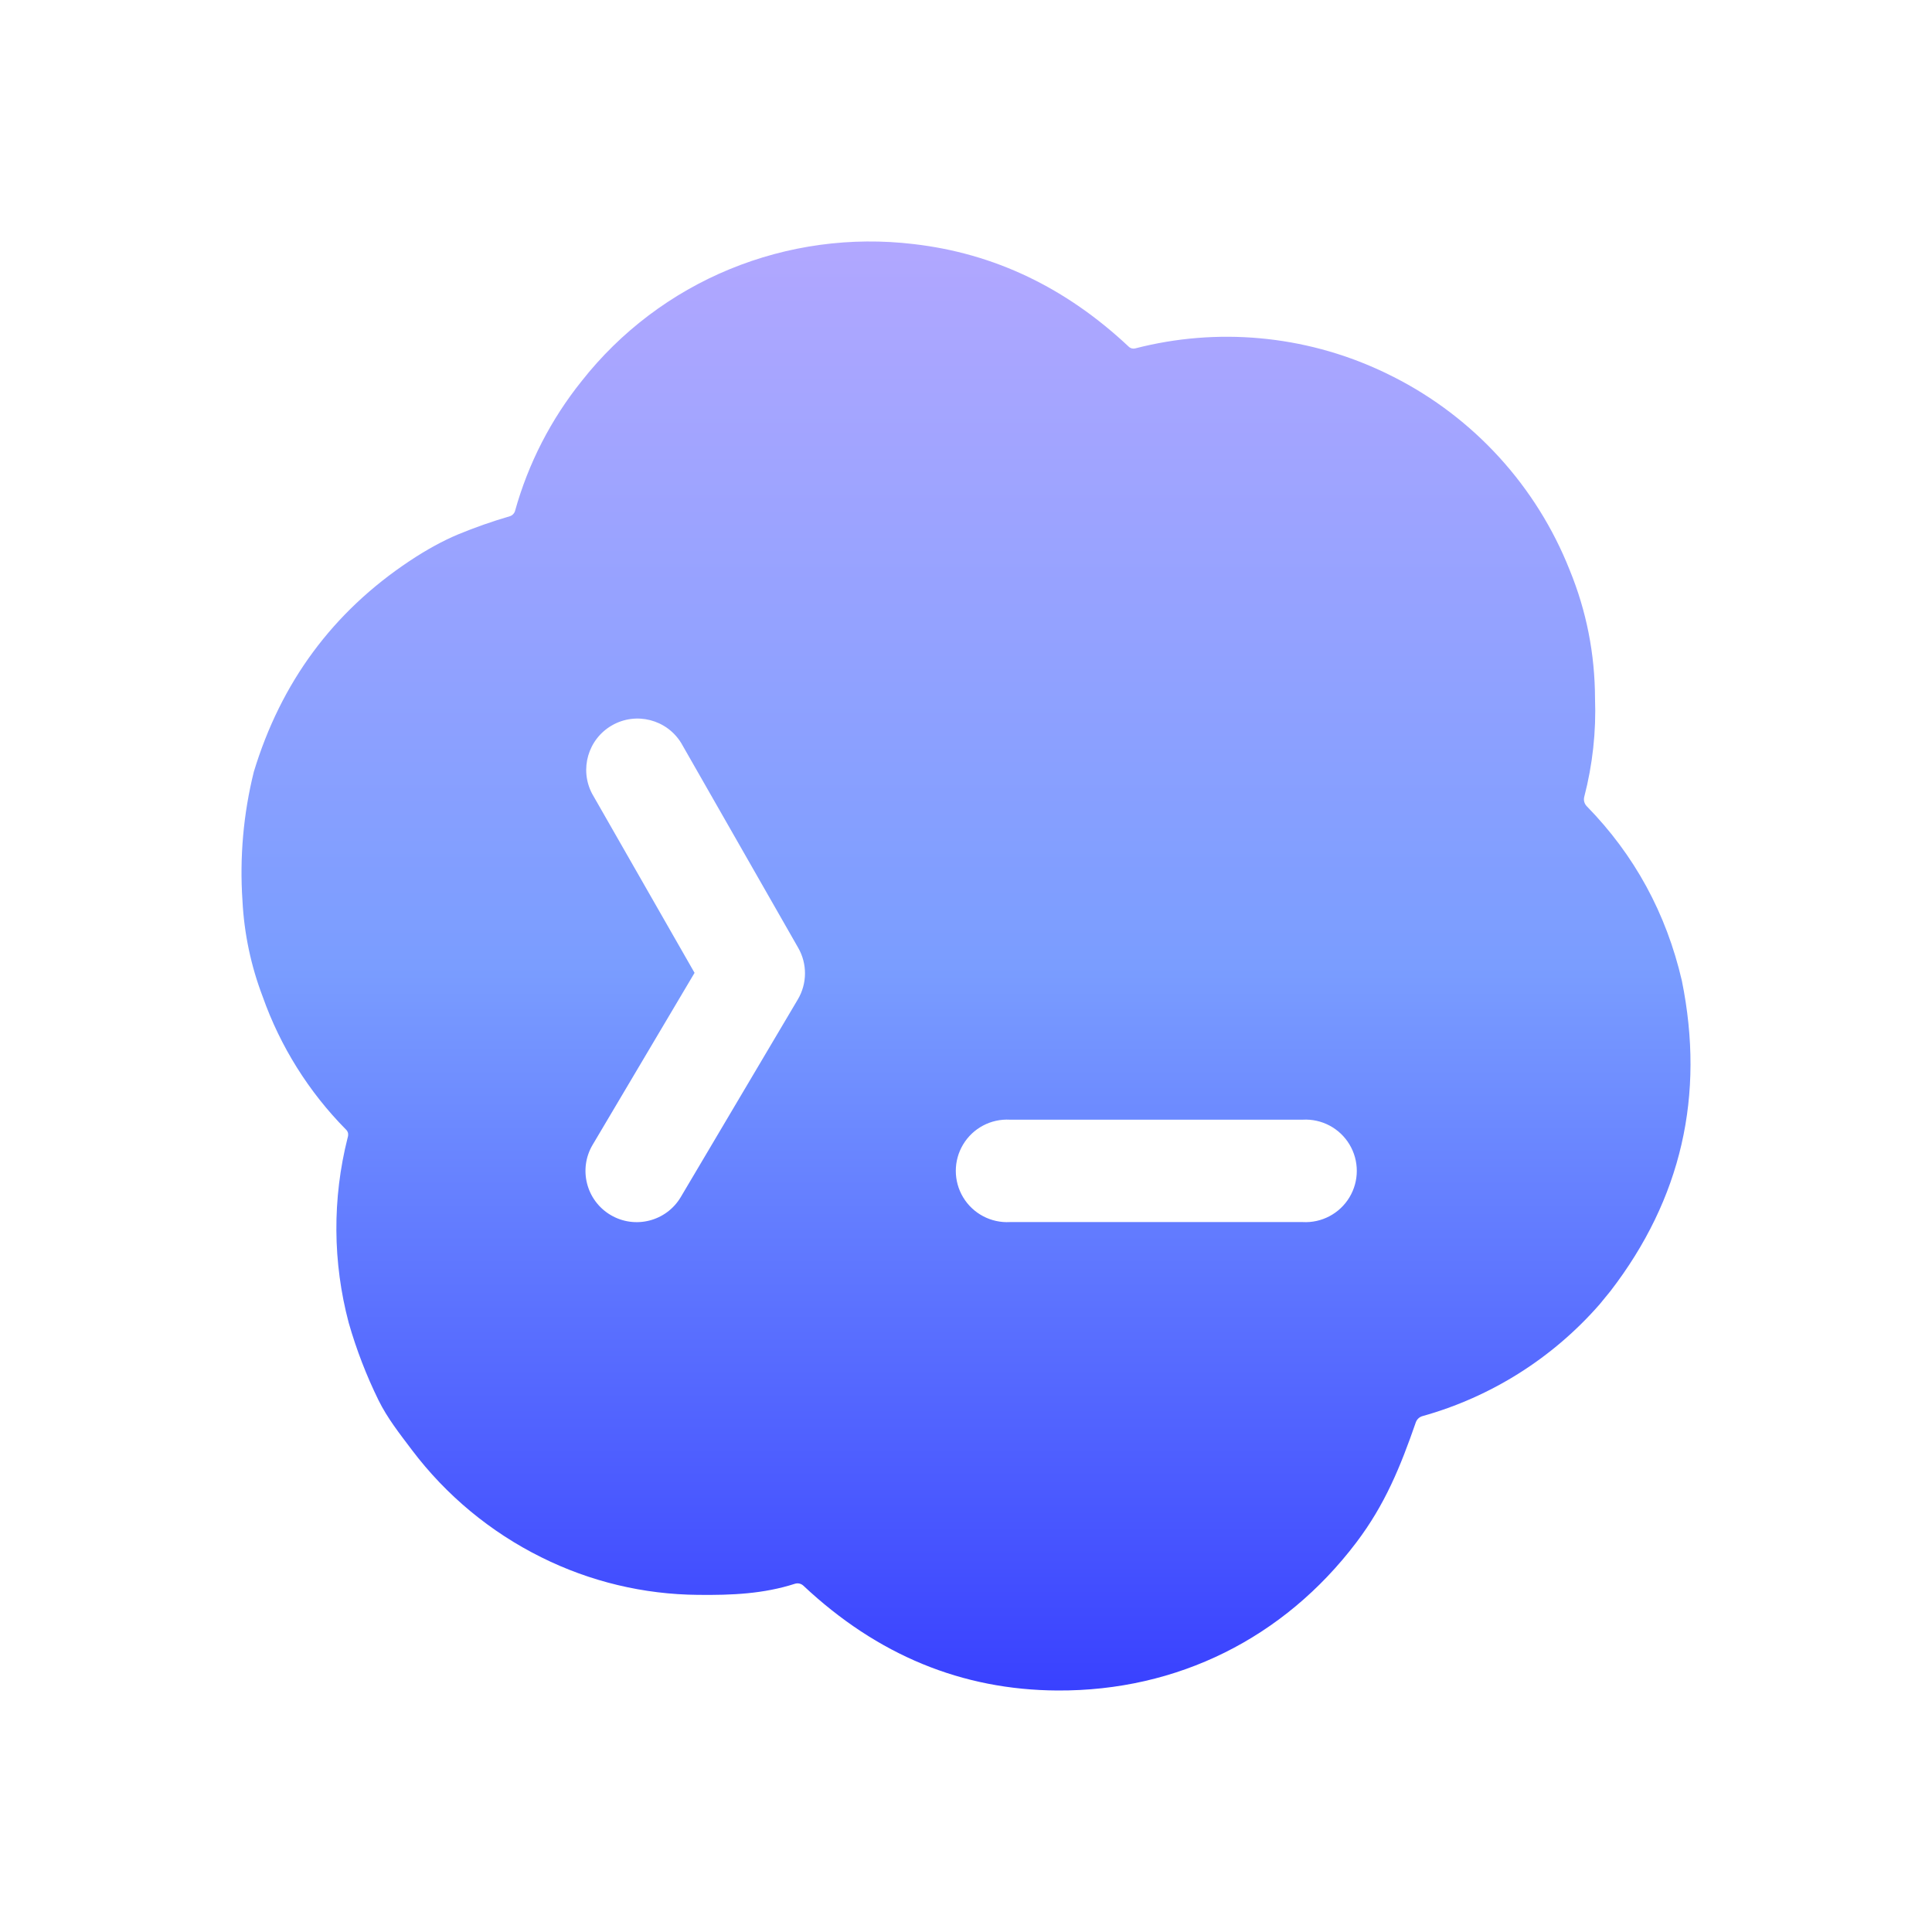
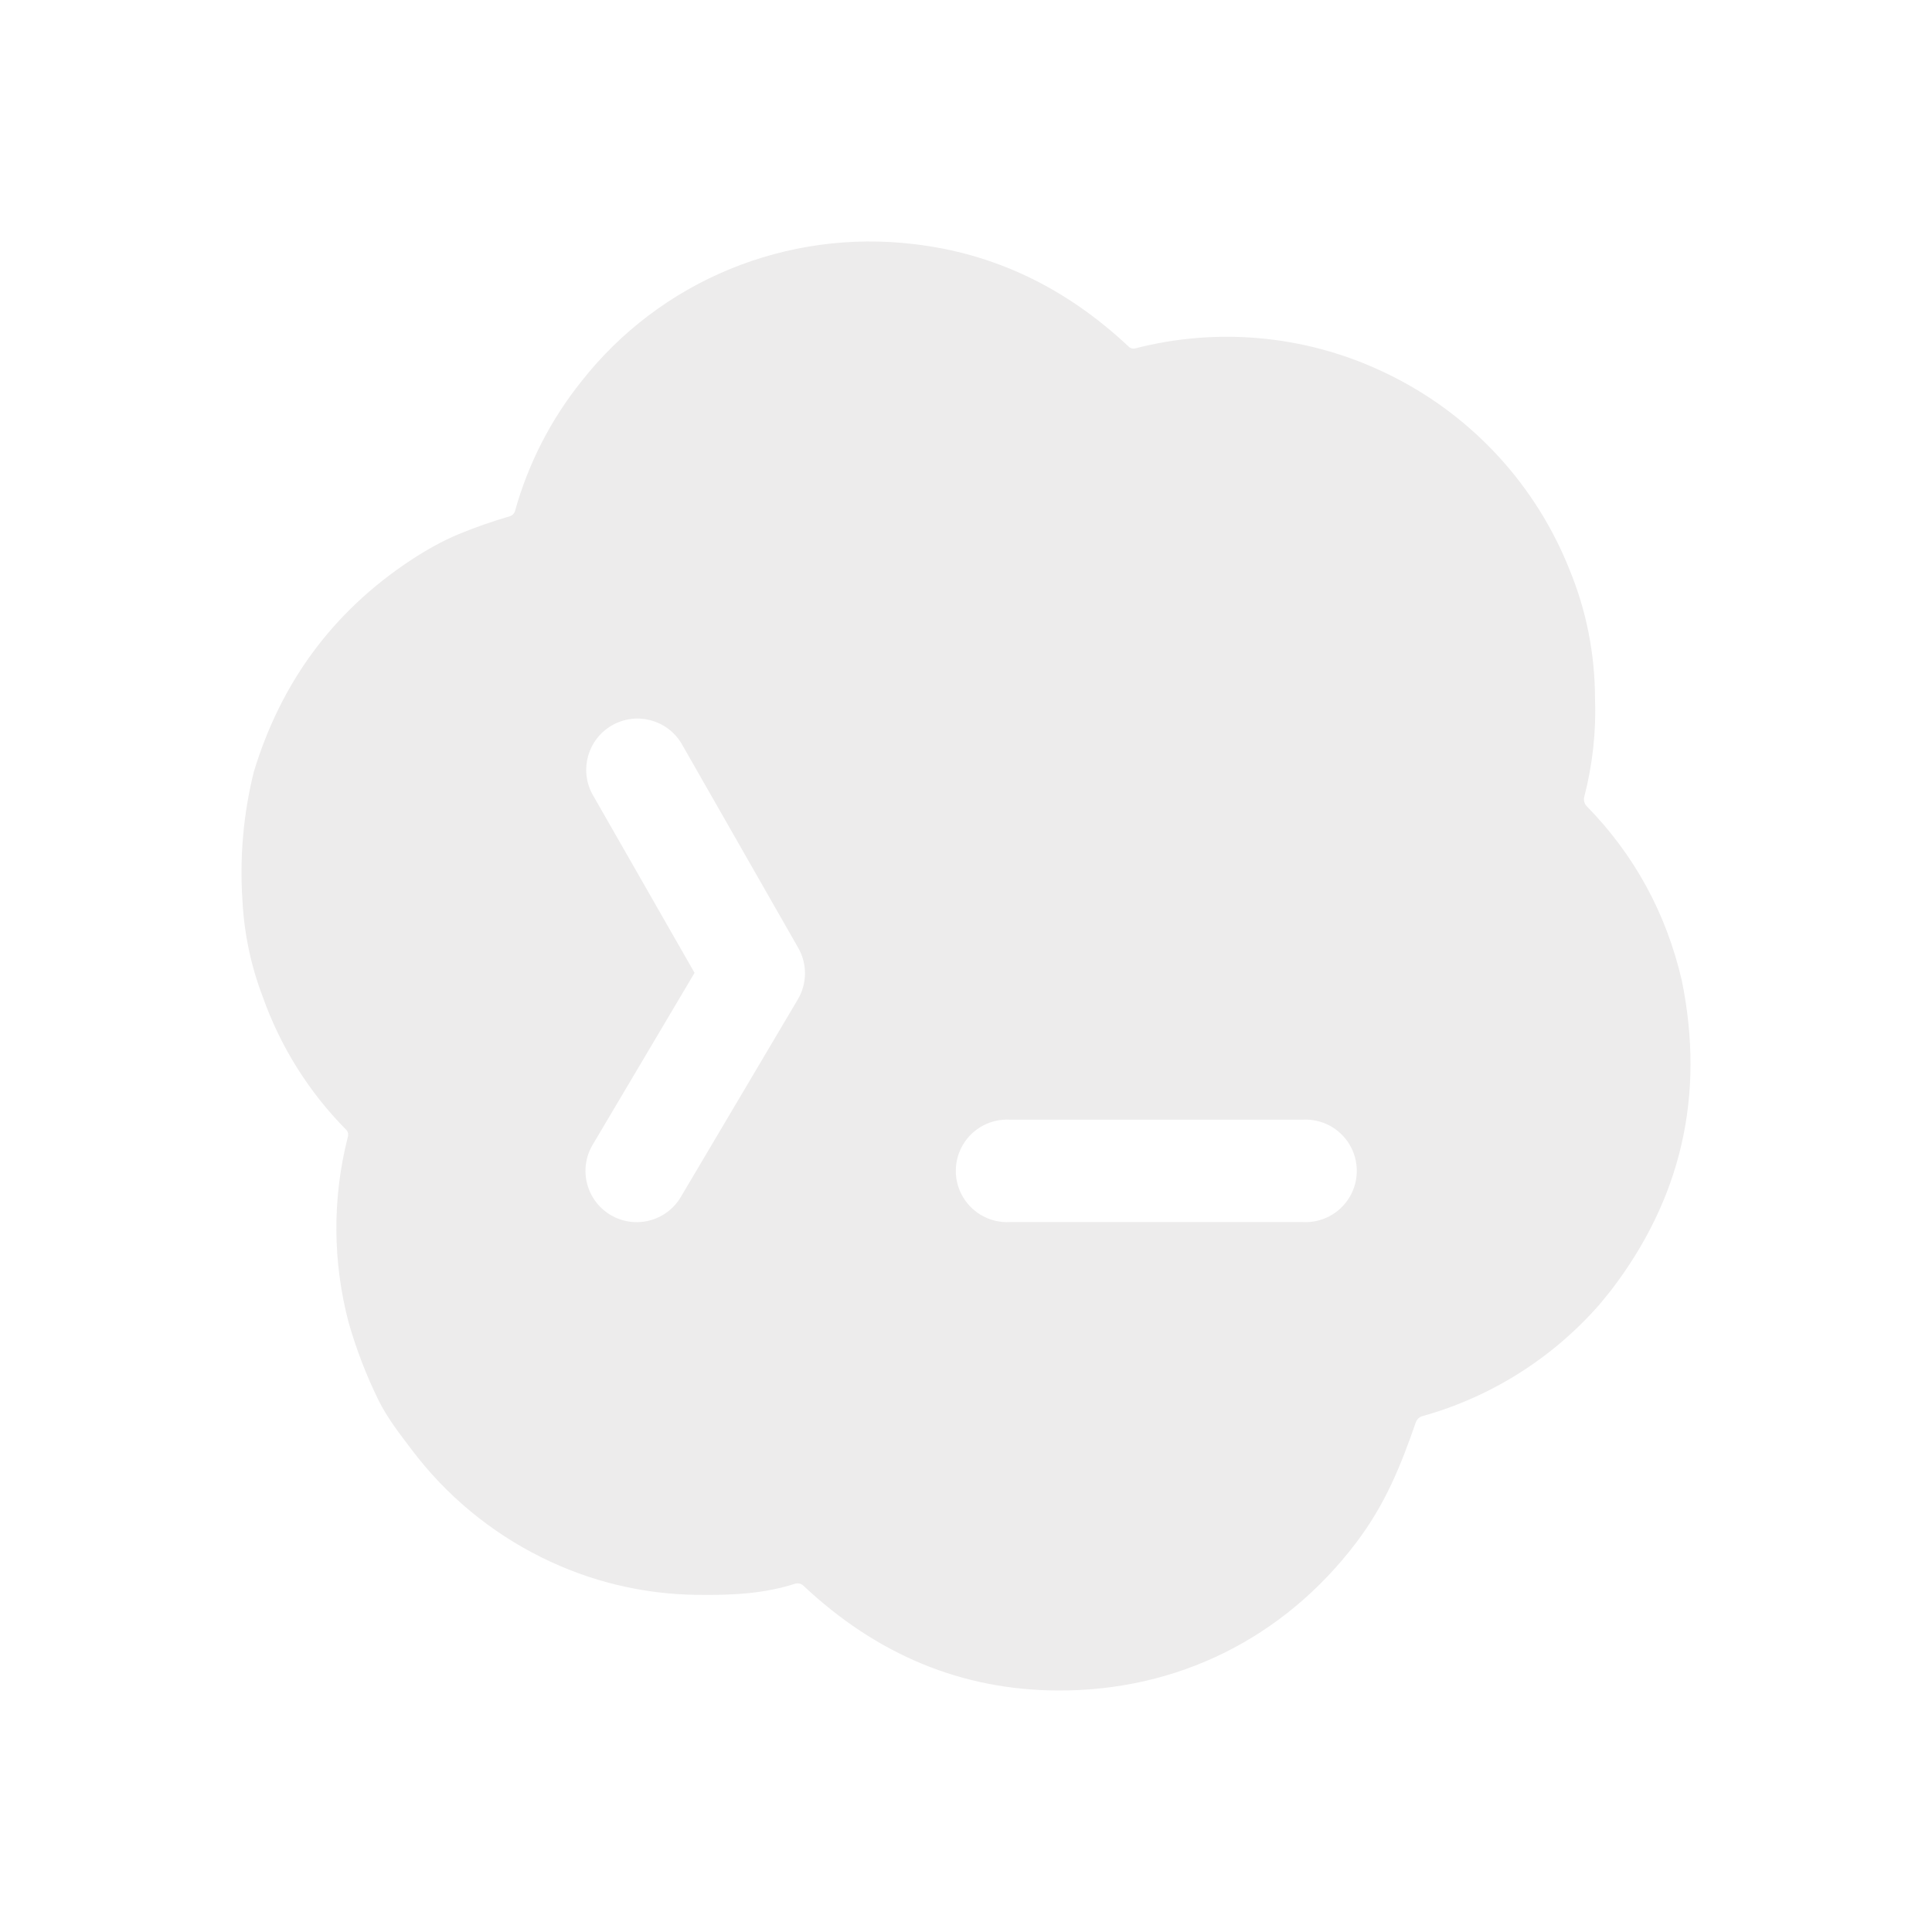
<svg xmlns="http://www.w3.org/2000/svg" viewBox="0 0 24 24">
-   <defs>
-     <linearGradient id="codex-gradient" gradientUnits="userSpaceOnUse" x1="12" x2="12" y1="3" y2="21">
-       <stop stop-color="#B1A7FF" />
-       <stop offset=".5" stop-color="#7A9DFF" />
-       <stop offset="1" stop-color="#3941FF" />
-     </linearGradient>
-   </defs>
-   <path d="M9.064 3.344a4.578 4.578 0 0 1 2.285-.312c1 .115 1.891.54 2.673 1.275.01.01.024.017.037.021a.09.09 0 0 0 .043 0 4.55 4.55 0 0 1 3.046.275l.047.022.116.057a4.581 4.581 0 0 1 2.188 2.399c.209.51.313 1.041.315 1.595a4.24 4.24 0 0 1-.134 1.223.123.123 0 0 0 .03.115c.594.607.988 1.33 1.183 2.17.289 1.425-.007 2.71-.887 3.854l-.136.166a4.548 4.548 0 0 1-2.201 1.388.123.123 0 0 0-.081.076c-.191.551-.383 1.023-.74 1.494-.9 1.187-2.222 1.846-3.711 1.838-1.187-.006-2.239-.44-3.157-1.302a.107.107 0 0 0-.105-.024c-.388.125-.78.143-1.204.138a4.441 4.441 0 0 1-1.945-.466 4.544 4.544 0 0 1-1.61-1.335c-.152-.202-.303-.392-.414-.617a5.81 5.81 0 0 1-.37-.961 4.582 4.582 0 0 1-.014-2.298.124.124 0 0 0 .006-.056.085.085 0 0 0-.027-.048 4.467 4.467 0 0 1-1.034-1.651 3.896 3.896 0 0 1-.251-1.192 5.189 5.189 0 0 1 .141-1.6c.337-1.112.982-1.985 1.933-2.618.212-.141.413-.251.601-.33.215-.089.43-.164.646-.227a.098.098 0 0 0 .065-.066 4.51 4.51 0 0 1 .829-1.615 4.535 4.535 0 0 1 1.837-1.388zM12.546 13.909a.637.637 0 1 0 0 1.272h3.636a.637.637 0 1 0 0-1.272zM8.462 9.23a.637.637 0 0 0-1.106.631l1.272 2.224-1.266 2.136a.636.636 0 1 0 1.095.649l1.454-2.455a.636.636 0 0 0 .005-.64z" fill="url(#codex-gradient)" />
+   <path d="M9.064 3.344a4.578 4.578 0 0 1 2.285-.312c1 .115 1.891.54 2.673 1.275.01.01.024.017.037.021a.09.09 0 0 0 .043 0 4.55 4.55 0 0 1 3.046.275l.047.022.116.057a4.581 4.581 0 0 1 2.188 2.399c.209.51.313 1.041.315 1.595a4.24 4.24 0 0 1-.134 1.223.123.123 0 0 0 .03.115c.594.607.988 1.33 1.183 2.17.289 1.425-.007 2.71-.887 3.854l-.136.166a4.548 4.548 0 0 1-2.201 1.388.123.123 0 0 0-.081.076c-.191.551-.383 1.023-.74 1.494-.9 1.187-2.222 1.846-3.711 1.838-1.187-.006-2.239-.44-3.157-1.302a.107.107 0 0 0-.105-.024c-.388.125-.78.143-1.204.138a4.441 4.441 0 0 1-1.945-.466 4.544 4.544 0 0 1-1.61-1.335c-.152-.202-.303-.392-.414-.617a5.81 5.81 0 0 1-.37-.961 4.582 4.582 0 0 1-.014-2.298.124.124 0 0 0 .006-.056.085.085 0 0 0-.027-.048 4.467 4.467 0 0 1-1.034-1.651 3.896 3.896 0 0 1-.251-1.192 5.189 5.189 0 0 1 .141-1.6c.337-1.112.982-1.985 1.933-2.618.212-.141.413-.251.601-.33.215-.089.43-.164.646-.227a.098.098 0 0 0 .065-.066 4.51 4.51 0 0 1 .829-1.615 4.535 4.535 0 0 1 1.837-1.388zM12.546 13.909a.637.637 0 1 0 0 1.272h3.636a.637.637 0 1 0 0-1.272zM8.462 9.23a.637.637 0 0 0-1.106.631l1.272 2.224-1.266 2.136a.636.636 0 1 0 1.095.649l1.454-2.455a.636.636 0 0 0 .005-.64z" fill="#EDECEC" />
</svg>
